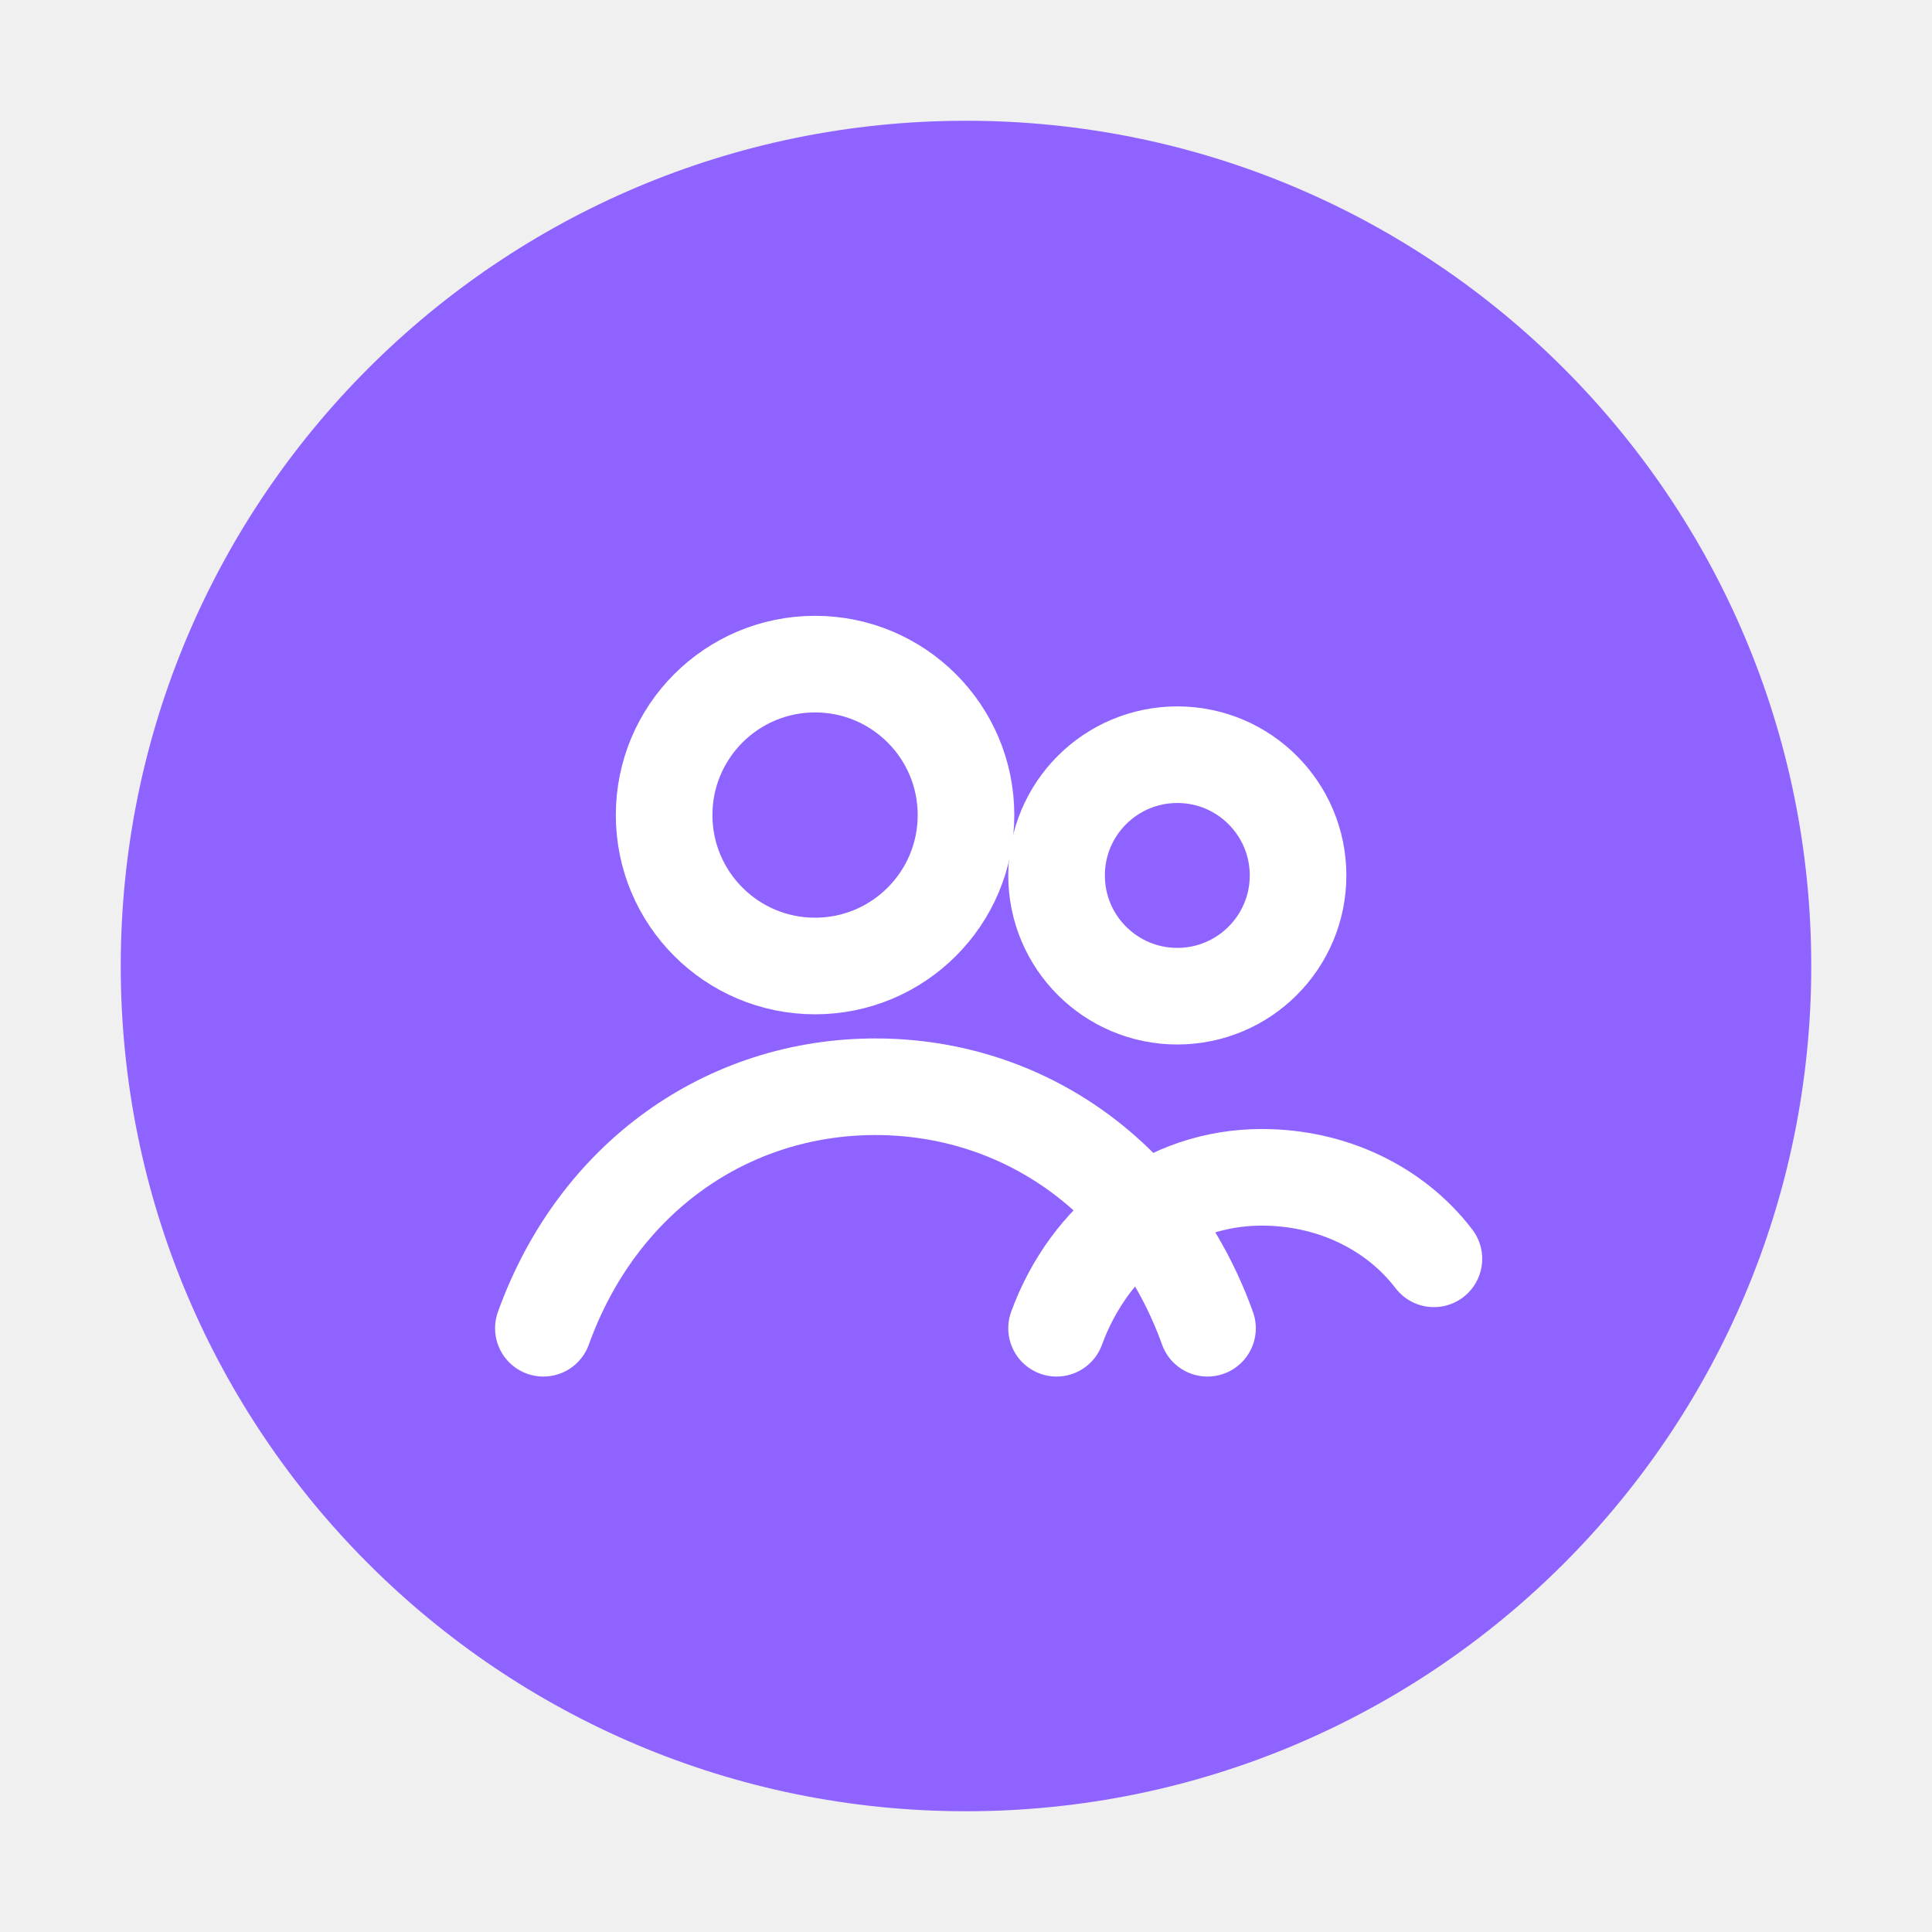
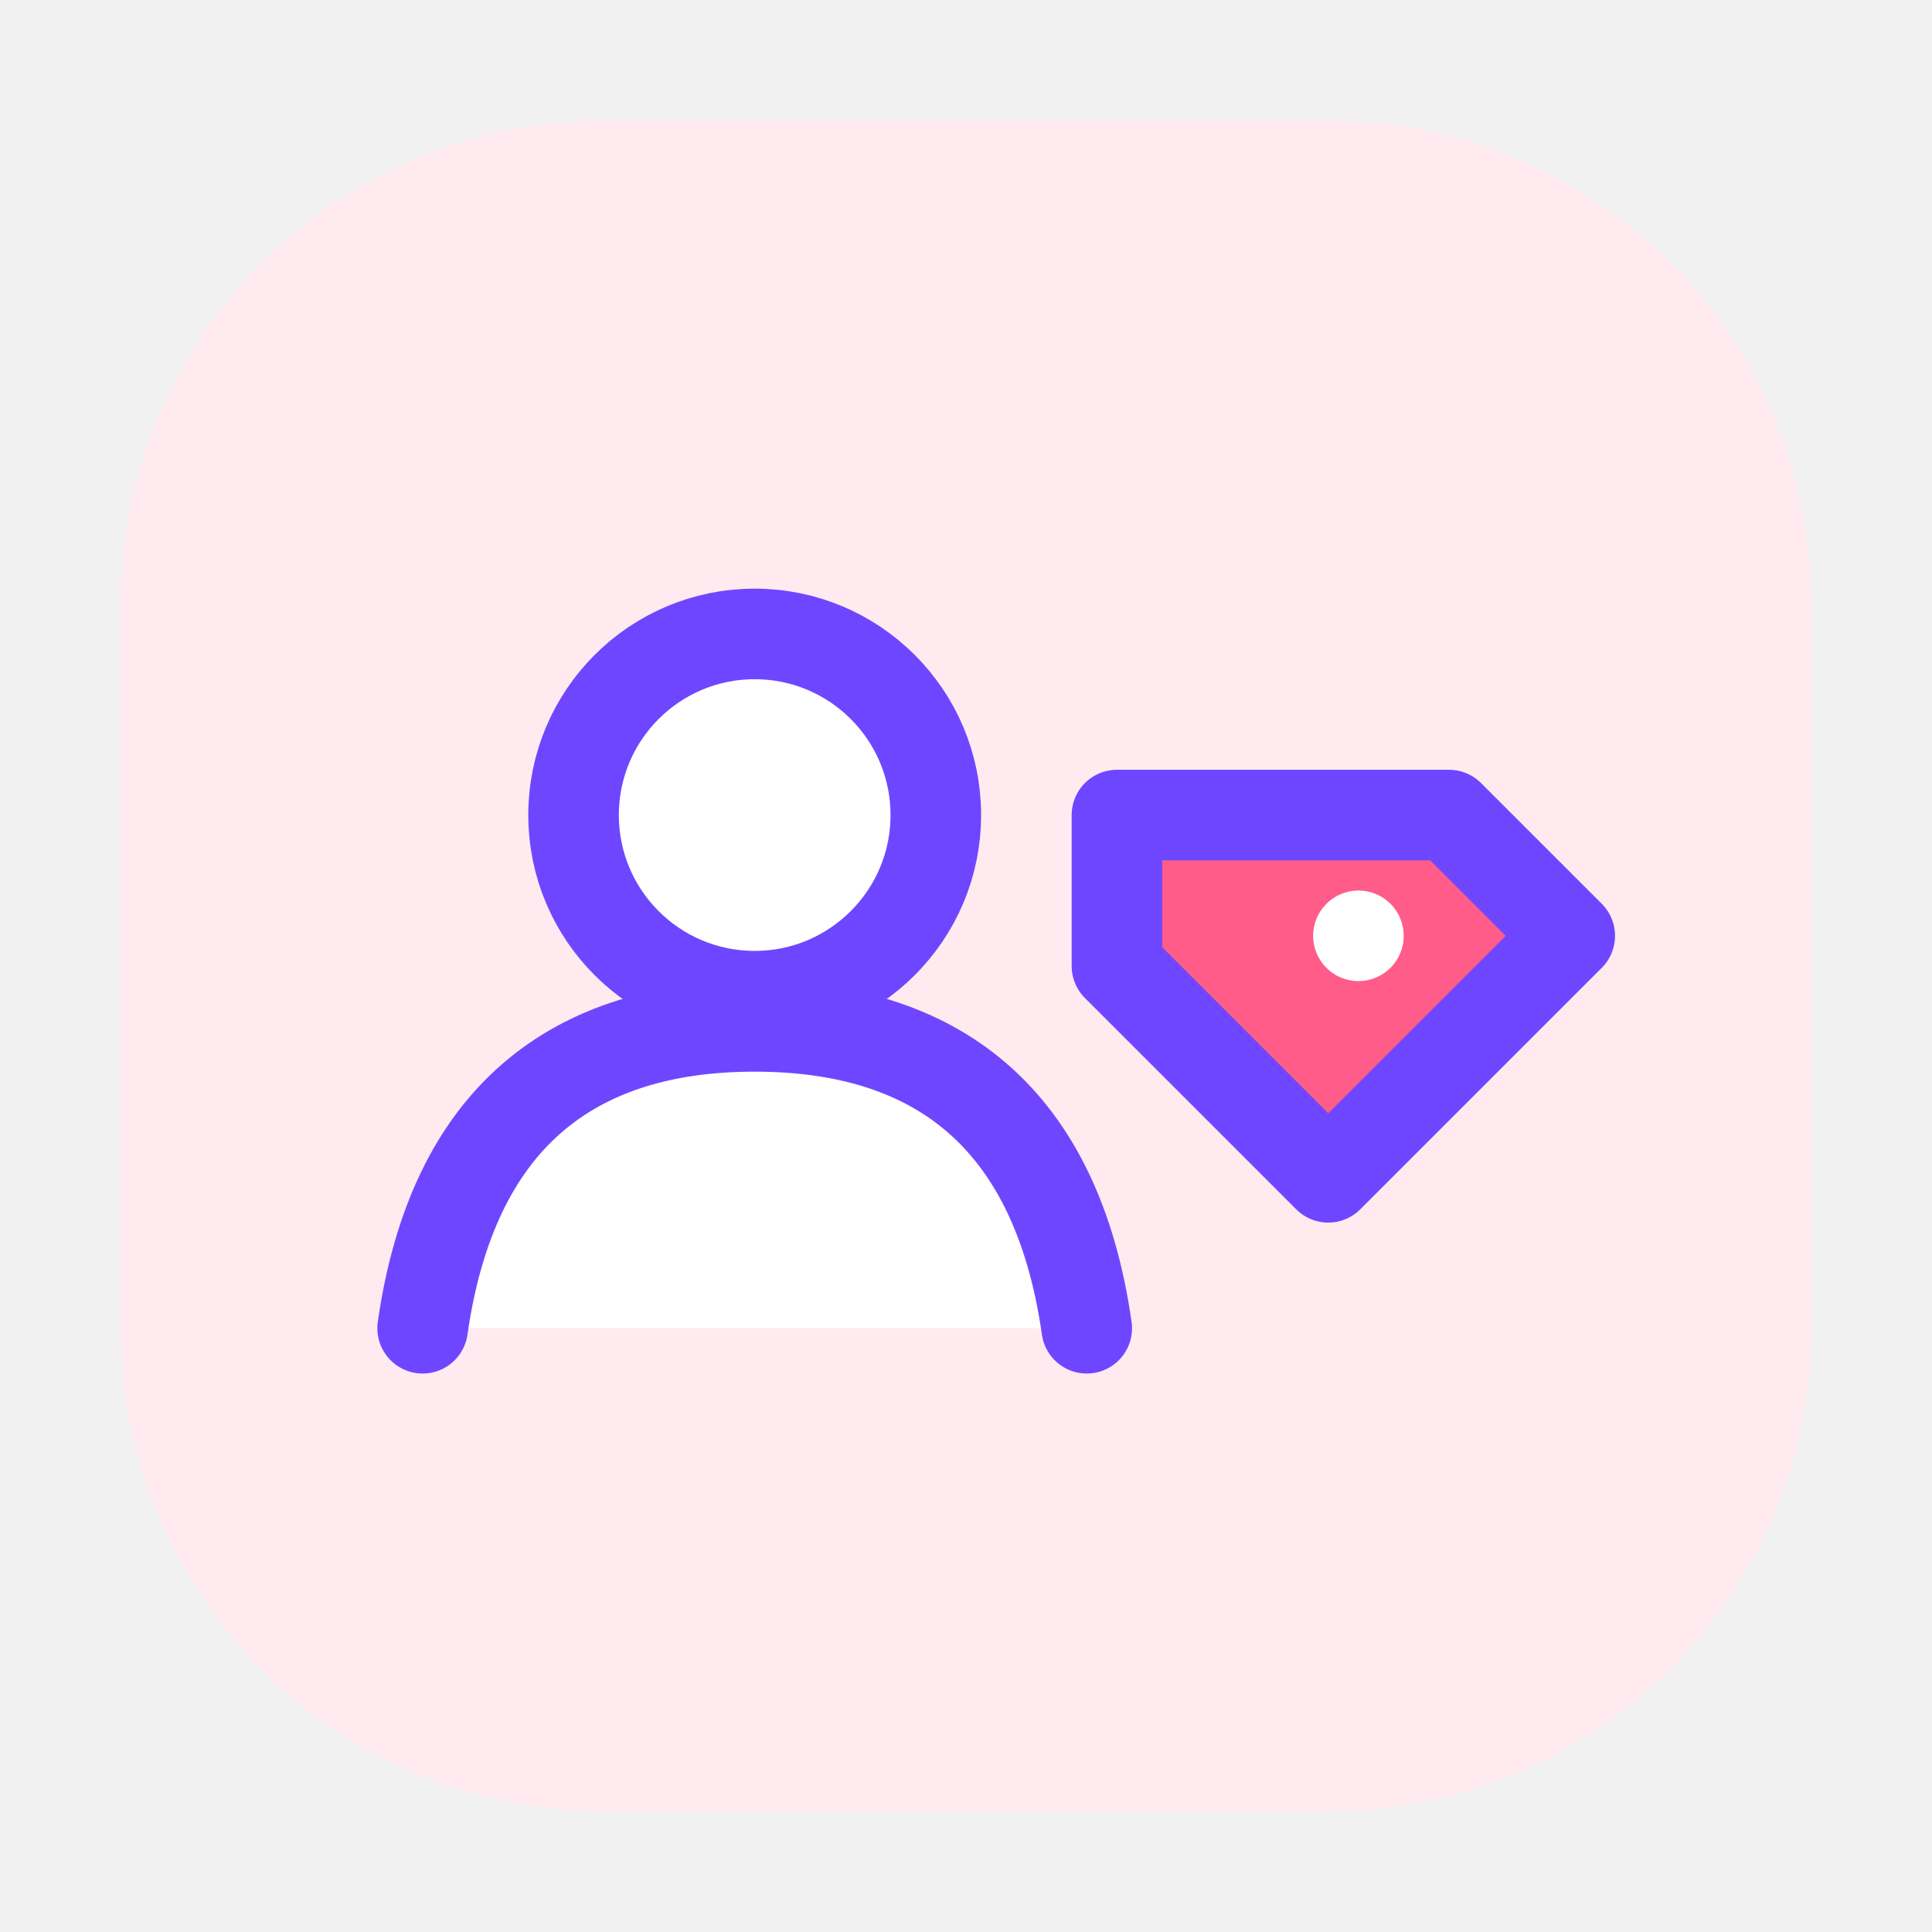
- <svg xmlns="http://www.w3.org/2000/svg" width="64" height="64" viewBox="0 0 64 64" fill="none">
-   <circle cx="32" cy="32" r="28" fill="#8F63FF" />
-   <g stroke="#FFFFFF" stroke-width="3.2" stroke-linecap="round" stroke-linejoin="round">
-     <circle cx="27" cy="27" r="5" />
-     <circle cx="39" cy="29" r="4" />
-     <path d="M18 44c1.8-5 6.1-8 11-8s9.2 3 11 8" />
-     <path d="M35 44c1.1-3 3.7-5 6.8-5 2.3 0 4.4 1 5.7 2.7" />
+ <svg xmlns="http://www.w3.org/2000/svg" viewBox="0 0 64 64" width="64" height="64">
+   <defs>
+     <linearGradient id="b" x1="4" y1="4" x2="60" y2="60">
+       <stop stop-color="#ffeaf0" />
+       <stop offset="1" stop-color="#eee9ff" />
+     </linearGradient>
+   </defs>
+   <rect x="4" y="4" width="56" height="56" rx="16" fill="url(#b)" />
+   <g fill="none" stroke="#6f46ff" stroke-width="3" stroke-linecap="round" stroke-linejoin="round">
+     <circle cx="25" cy="27" r="6" fill="#fff" />
+     <path d="M14 44c1-7 5-10 11-10s10 3 11 10" fill="#fff" />
+     <path d="M39 27h9l4 4-8 8-7-7v-5z" fill="#ff5c8a" />
+     <circle cx="45" cy="31" r="1.5" fill="#fff" stroke="none" />
  </g>
</svg>
